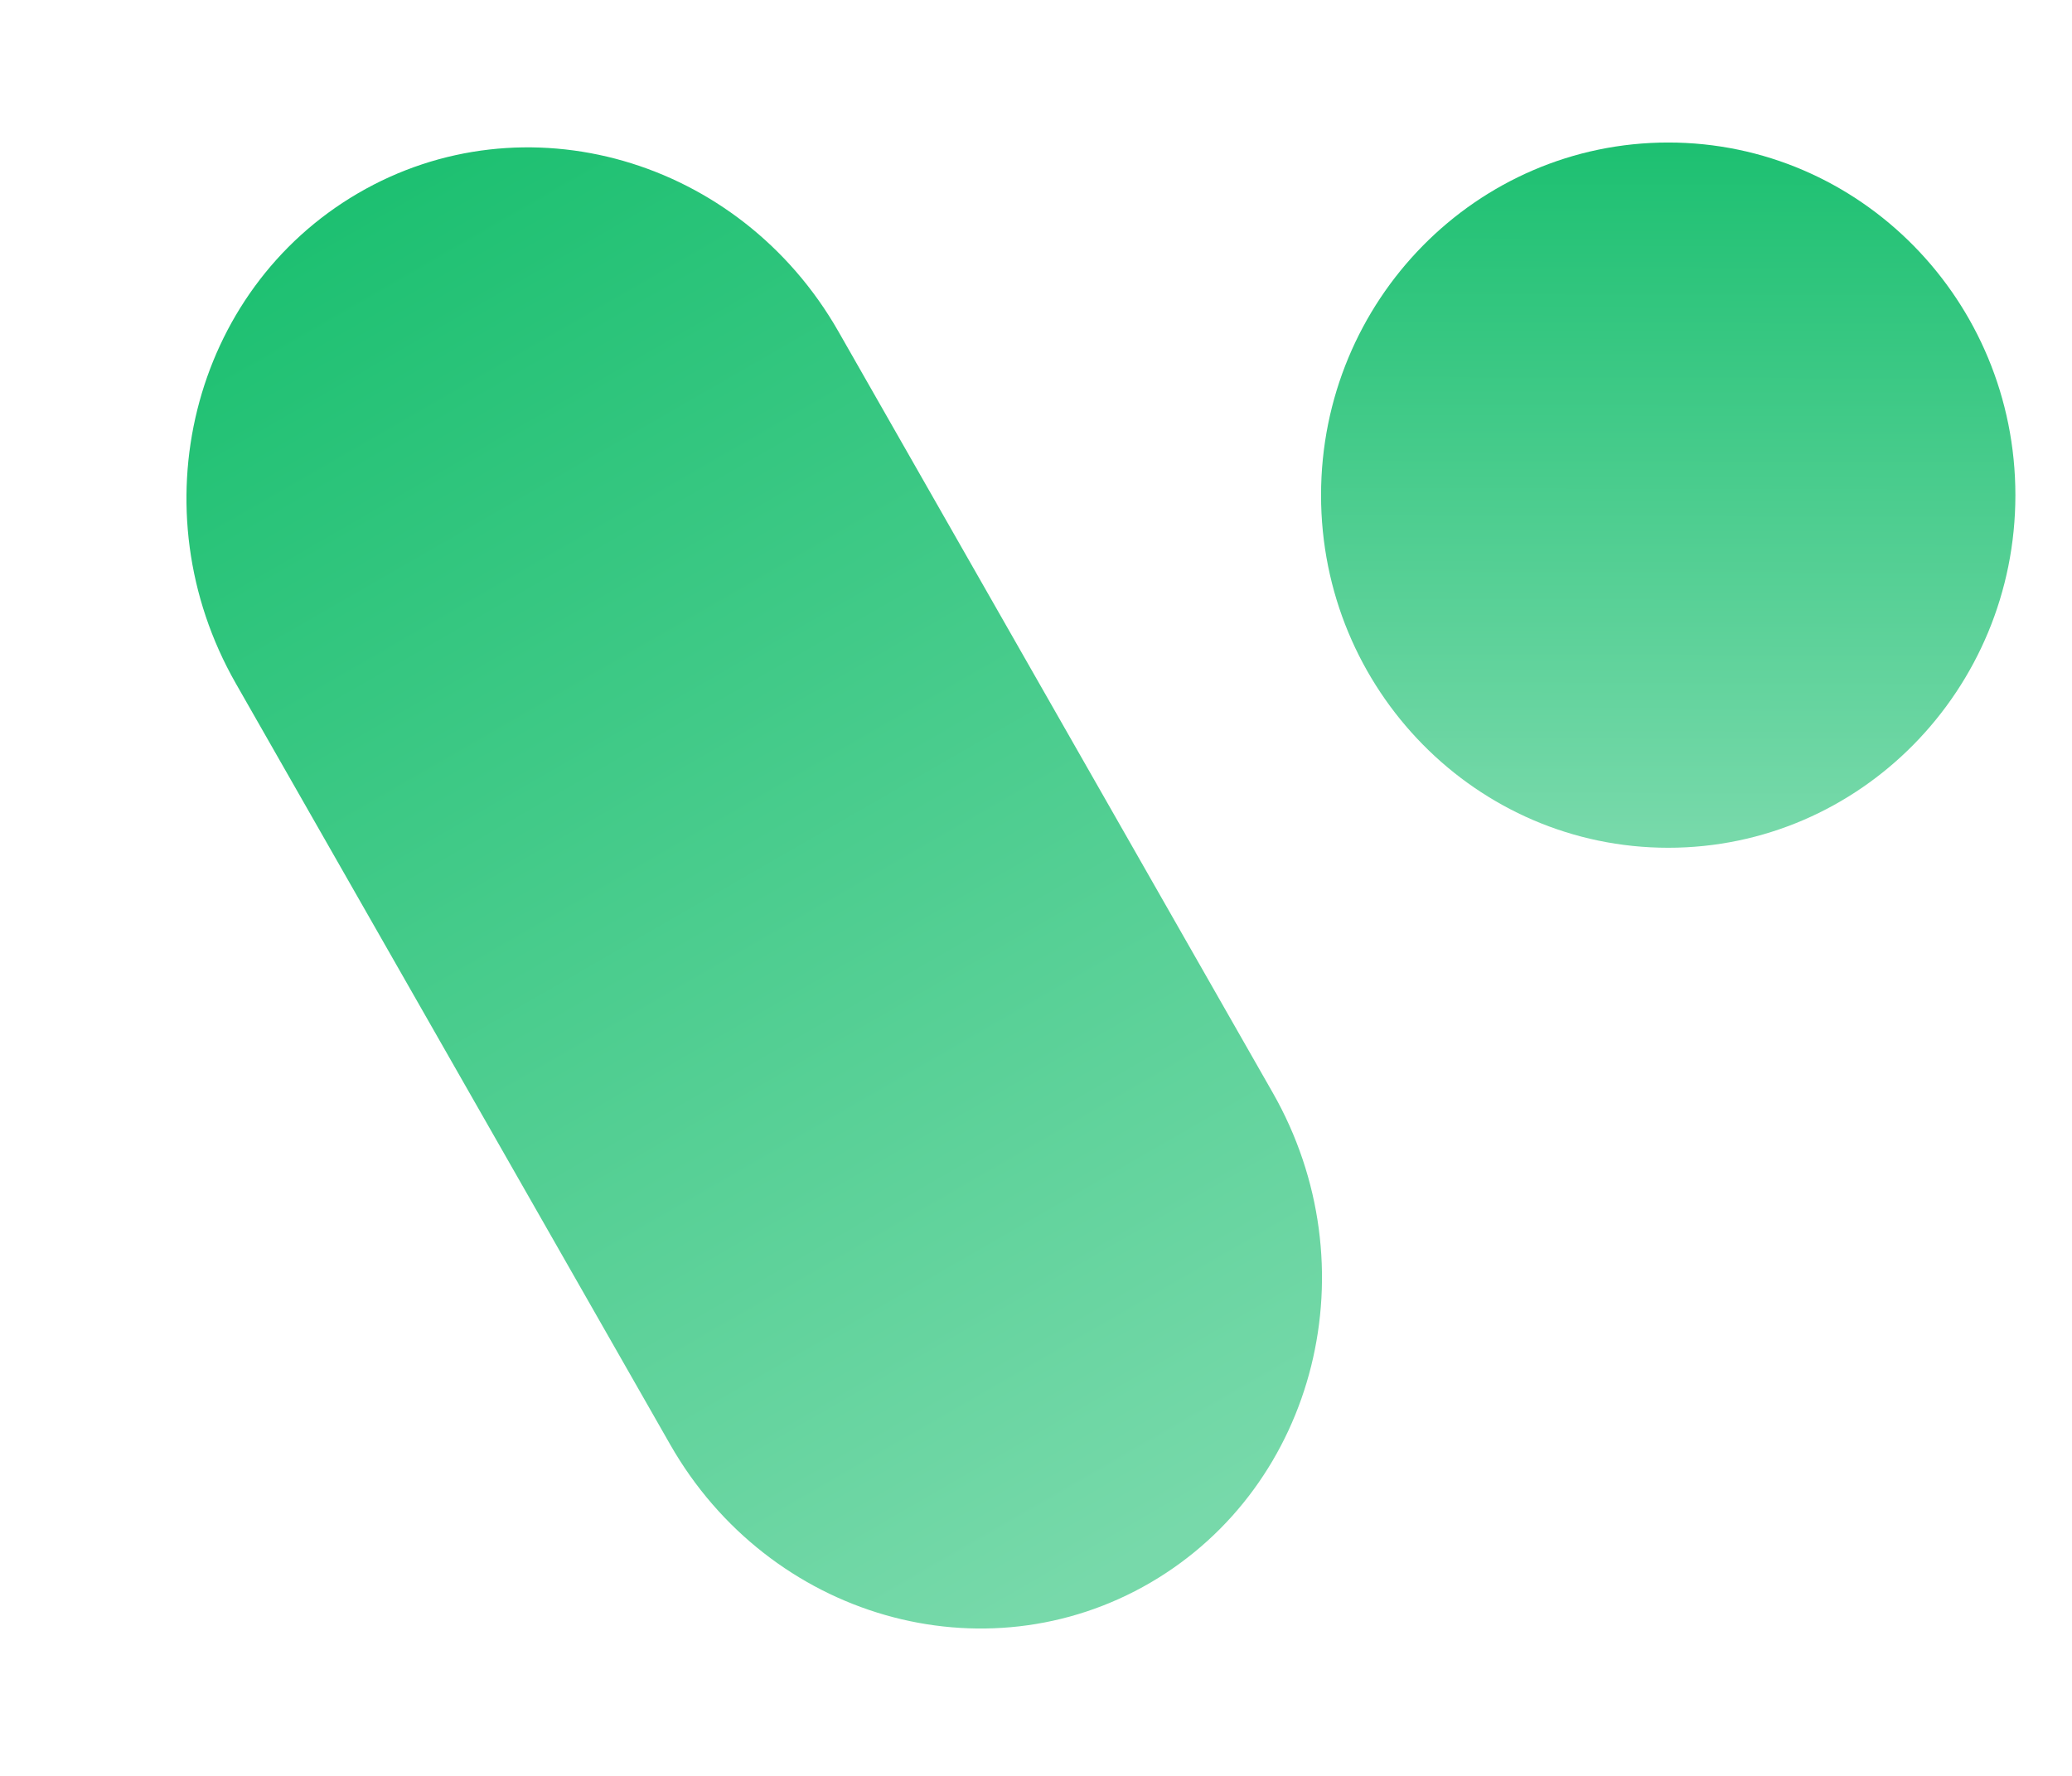
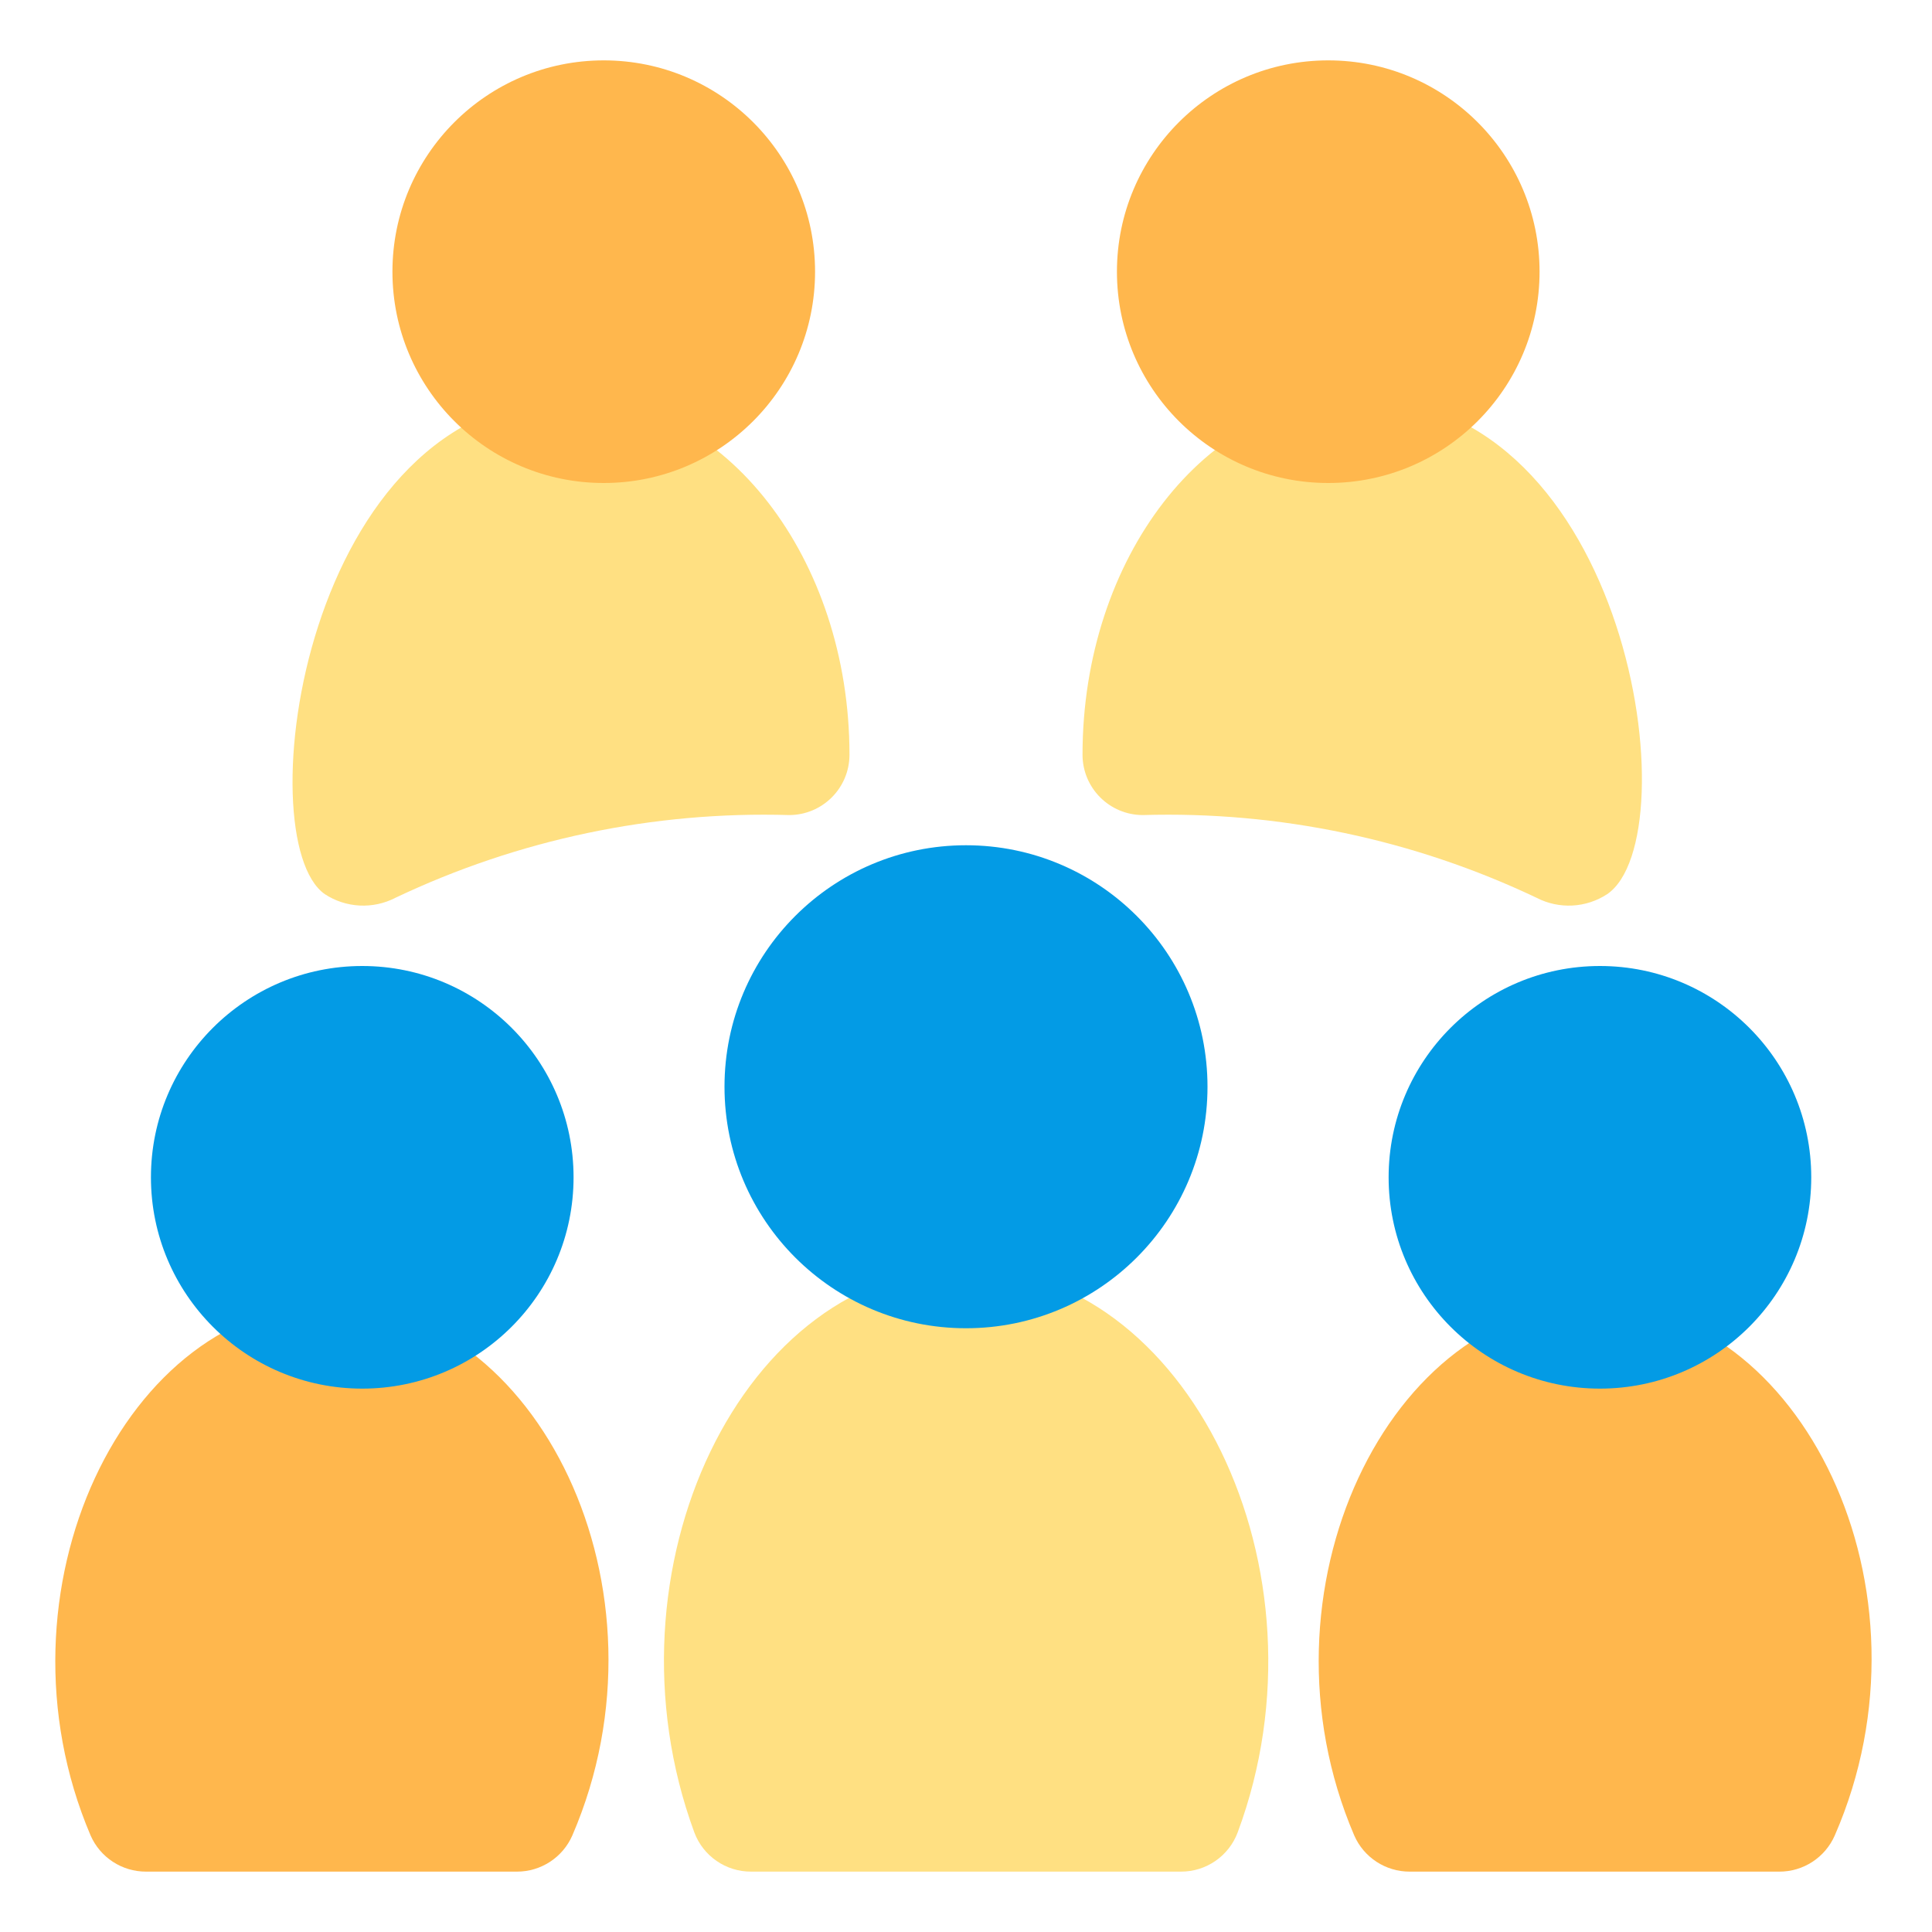
- <svg xmlns="http://www.w3.org/2000/svg" width="28" height="24" viewBox="0 0 28 24" fill="none">
-   <path d="M3.186 9.235C1.849 6.891 2.587 3.927 4.836 2.613C7.084 1.3 9.991 2.135 11.329 4.478L17.198 14.765C18.536 17.109 17.797 20.073 15.549 21.387C13.3 22.7 10.393 21.865 9.056 19.521L3.186 9.235Z" fill="url(#paint0_linear_2290_2172)" />
-   <path d="M27.235 6.692C27.235 9.323 25.134 11.457 22.544 11.457C19.953 11.457 17.852 9.323 17.852 6.692C17.852 4.06 19.953 1.926 22.544 1.926C25.134 1.926 27.235 4.06 27.235 6.692Z" fill="url(#paint1_linear_2290_2172)" />
+ <svg xmlns="http://www.w3.org/2000/svg" viewBox="0 0 32 32">
  <defs>
-     <linearGradient id="paint0_linear_2290_2172" x1="4.836" y1="2.613" x2="15.441" y2="21.002" gradientUnits="userSpaceOnUse">
-       <stop stop-color="#1DC071" />
-       <stop offset="1" stop-color="#77D9AA" />
-     </linearGradient>
-     <linearGradient id="paint1_linear_2290_2172" x1="22.544" y1="1.926" x2="22.52" y2="11.286" gradientUnits="userSpaceOnUse">
-       <stop stop-color="#1DC071" />
-       <stop offset="1" stop-color="#77D9AA" />
-     </linearGradient>
+     <style>.cls-1{fill:#ffe082}.cls-2{fill:#ffb74d}.cls-3{fill:#039be5}</style>
  </defs>
+   <g id="crowdsourcing">
+     <path class="cls-1" d="M16 21c-3.69 0-6.1 5-4.5 9.35a1 1 0 0 0 .94.65h7.12a1 1 0 0 0 .94-.65C22.12 26 19.65 21 16 21z" />
+     <path class="cls-2" d="M5.5 21.59c-3.42 0-5.72 4.77-4 8.81a1 1 0 0 0 .92.6h6.14a1 1 0 0 0 .92-.6c1.76-4.08-.6-8.81-3.98-8.81zM26.43 21.59c-3.42 0-5.73 4.77-4 8.81a1 1 0 0 0 .92.6h6.12a1 1 0 0 0 .92-.6c1.78-4.08-.58-8.81-3.96-8.81z" />
+     <circle class="cls-3" cx="16" cy="18" r="4" />
+     <circle class="cls-3" cx="6" cy="19.5" r="3.5" />
+     <path class="cls-1" d="M22.5 6.59c-2.52 0-4.57 2.65-4.57 5.91a1 1 0 0 0 1 1 14.22 14.22 0 0 1 6.52 1.37 1.16 1.16 0 0 0 1.17-.06c1.38-.94.38-8.22-4.12-8.22z" />
+     <circle class="cls-2" cx="22" cy="4.5" r="3.5" />
+     <path class="cls-1" d="M9.5 6.59c-4.49 0-5.41 7.32-4.12 8.22a1.16 1.16 0 0 0 1.17.06 14.22 14.22 0 0 1 6.52-1.37 1 1 0 0 0 1-1c0-3.26-2.07-5.91-4.57-5.91z" />
+     <circle class="cls-2" cx="10" cy="4.5" r="3.5" />
+     <circle class="cls-3" cx="26.5" cy="19.5" r="3.5" />
+   </g>
</svg>
